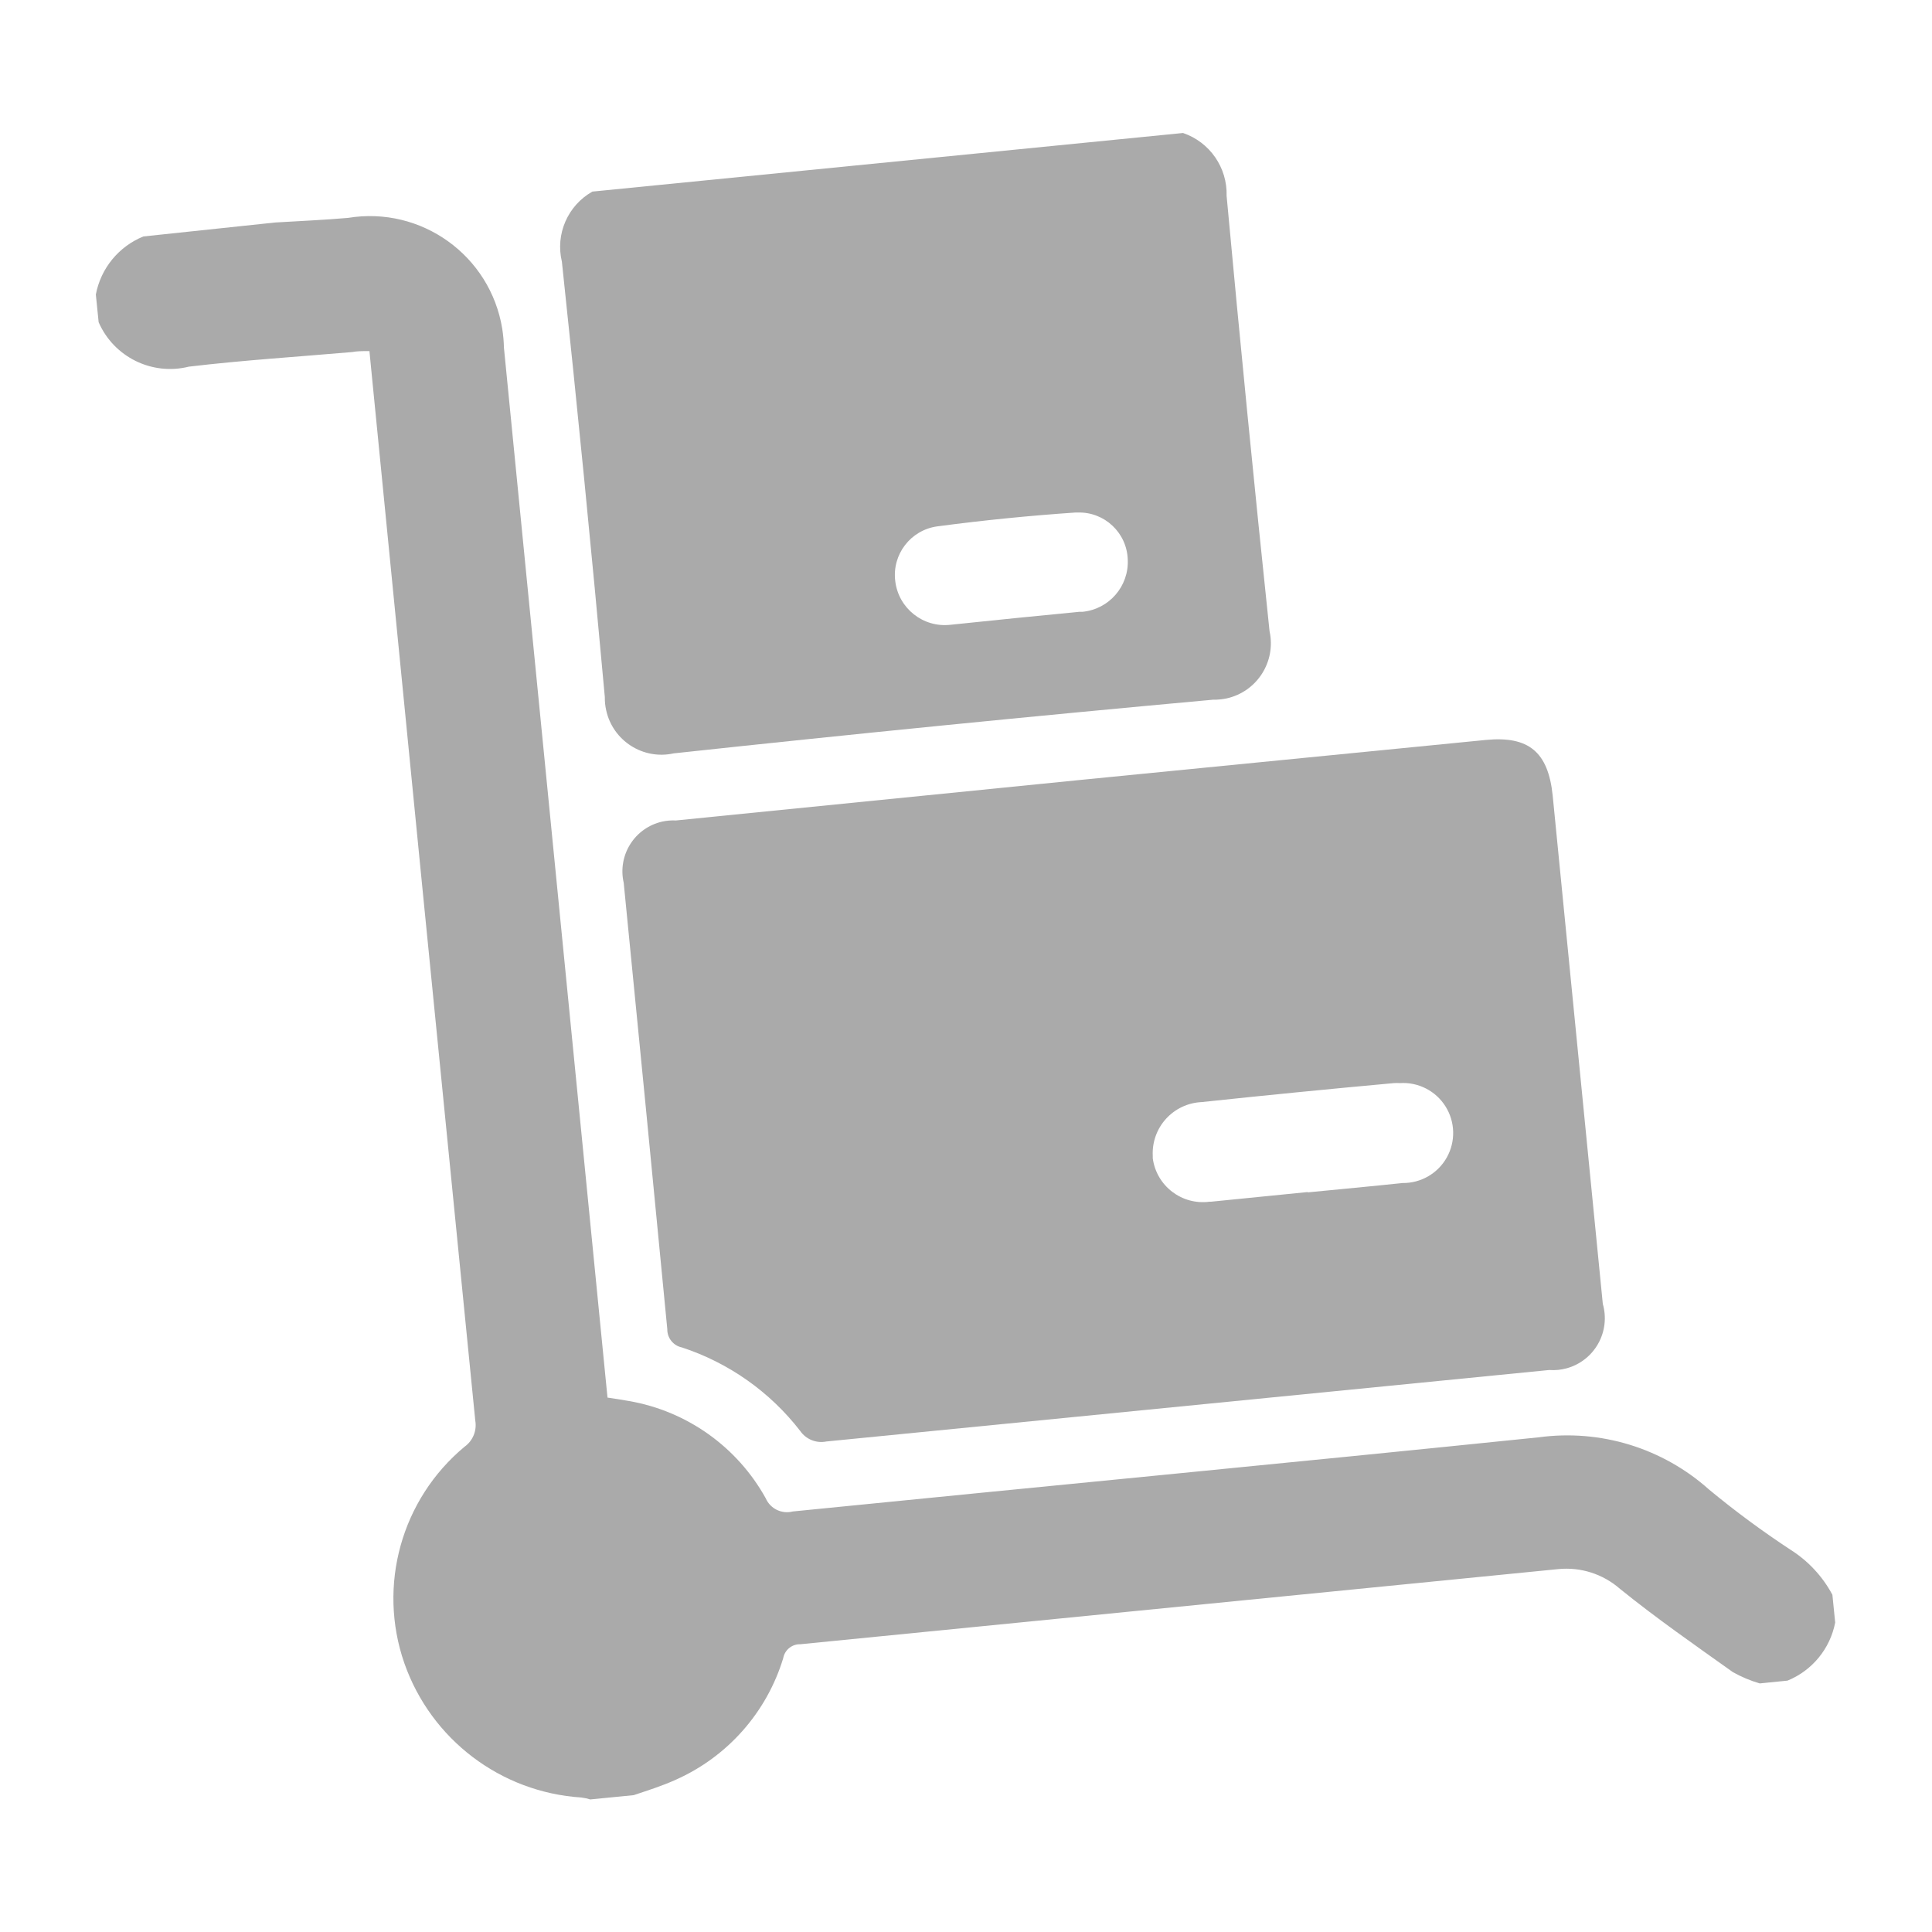
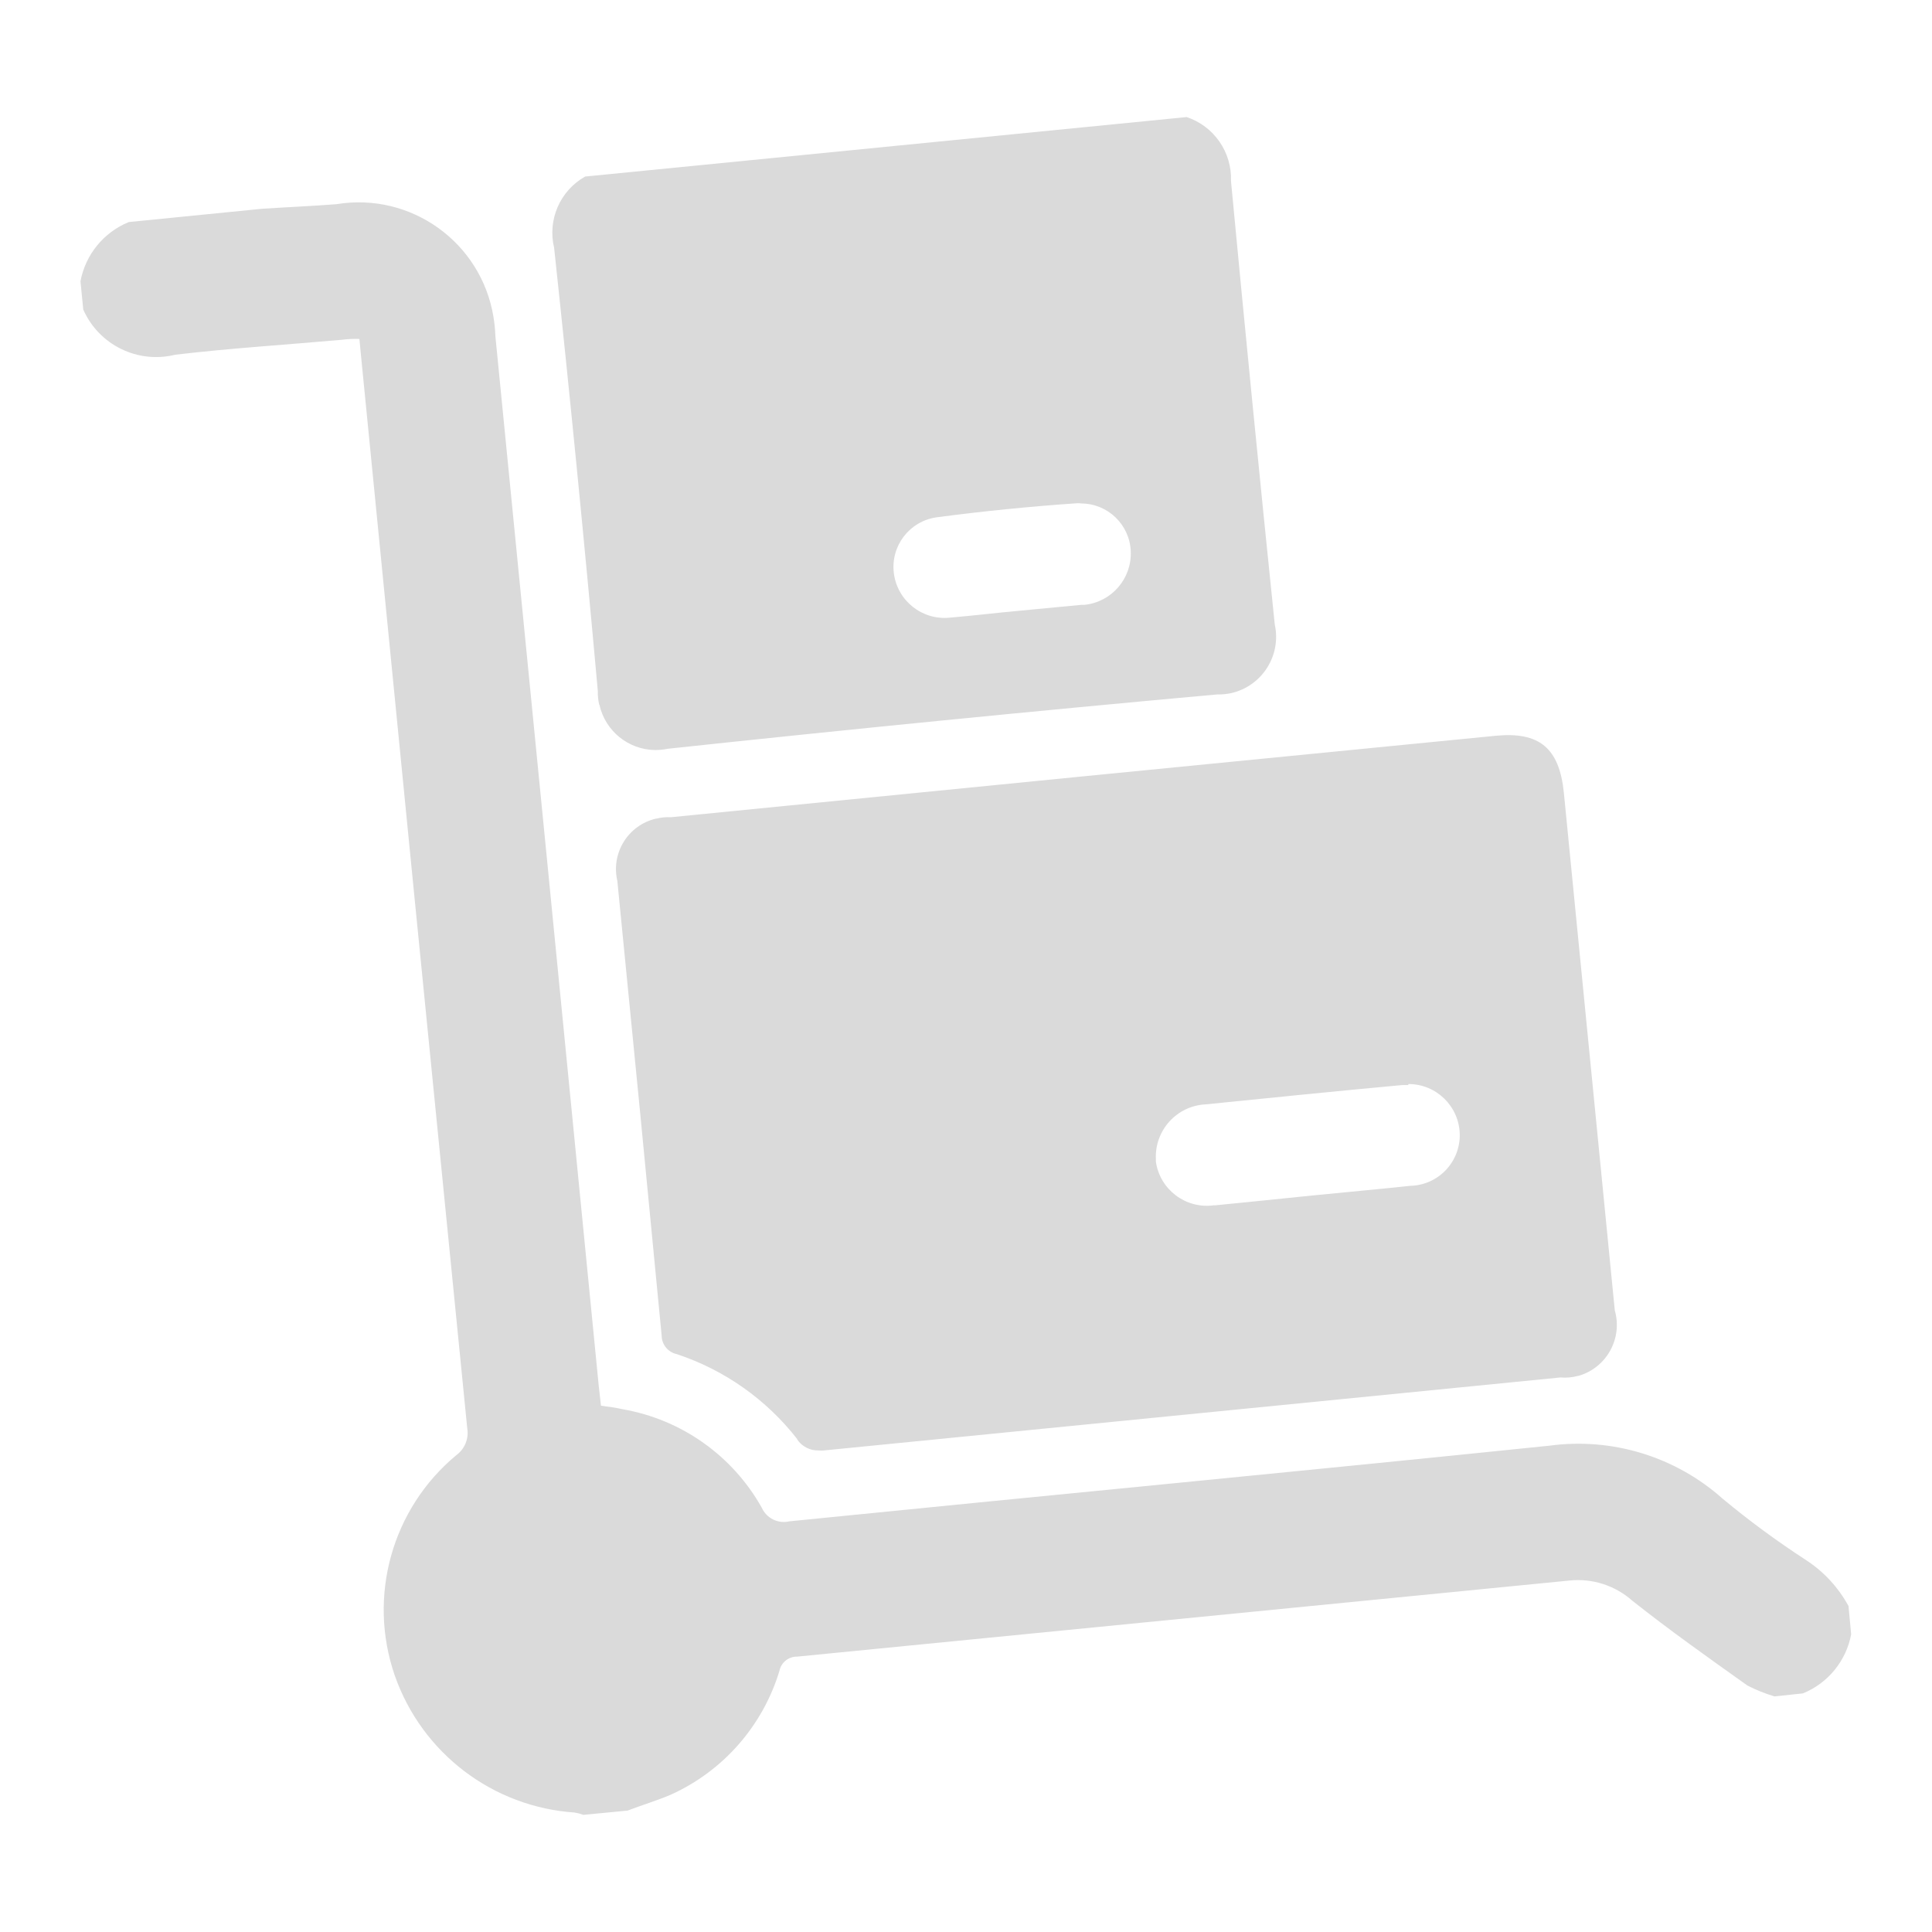
- <svg xmlns="http://www.w3.org/2000/svg" width="18" height="18" viewBox="0 0 18 18">
-   <g id="Group_77442" data-name="Group 77442" transform="translate(-208 -885)">
-     <g id="Group_52465" data-name="Group 52465" transform="translate(208.9 886.239)">
-       <path id="Path_31059" data-name="Path 31059" d="M488.182,1005.614c.227-.014.453-.023.68-.043a1.25,1.25,0,0,1,1.436,1.031,1.3,1.3,0,0,1,.016.178q.474,4.8.947,9.6l.018.182c.07.011.137.02.2.032a1.81,1.81,0,0,1,1.274.906.216.216,0,0,0,.252.123c2.317-.232,4.635-.453,6.951-.691a1.98,1.98,0,0,1,1.586.487,8.579,8.579,0,0,0,.761.562,1.121,1.121,0,0,1,.388.418l.026.259a.735.735,0,0,1-.444.541l-.259.026a1.193,1.193,0,0,1-.25-.105c-.355-.253-.711-.5-1.052-.776a.758.758,0,0,0-.575-.184q-3.53.349-7.061.7a.158.158,0,0,0-.16.13,1.818,1.818,0,0,1-1,1.132c-.13.059-.262.1-.393.144l-.405.04a.444.444,0,0,0-.083-.018,1.875,1.875,0,0,1-1.649-1.252,1.838,1.838,0,0,1,.561-2.016.247.247,0,0,0,.1-.244q-.488-4.9-.97-9.8l-.016-.164c-.065,0-.113,0-.161.009-.508.044-1.016.076-1.521.136a.726.726,0,0,1-.841-.414l-.026-.258a.73.73,0,0,1,.443-.541Z" transform="translate(-486.519 -1004.78)" fill="#aaa" stroke="rgba(0,0,0,0)" stroke-width="1" />
-       <path id="Path_31060" data-name="Path 31060" d="M498.721,1004.407a.6.6,0,0,1,.406.586q.187,2.028.4,4.055a.526.526,0,0,1-.4.627.565.565,0,0,1-.127.012q-2.514.229-5.025.5a.527.527,0,0,1-.628-.4.521.521,0,0,1-.013-.125q-.184-2.029-.4-4.056a.591.591,0,0,1,.284-.653Zm-1.545,4.518.579-.057.029,0a.467.467,0,0,0,.422-.487.453.453,0,0,0-.467-.438h-.02q-.647.044-1.287.129a.457.457,0,0,0-.392.511.465.465,0,0,0,.514.406C496.761,1008.969,496.968,1008.945,497.176,1008.925Z" transform="translate(-488.599 -1004.407)" fill="#aaa" stroke="rgba(0,0,0,0)" stroke-width="1" />
-       <path id="Path_31061" data-name="Path 31061" d="M498.069,1013.152l3.751-.37c.4-.039.582.111.624.518q.234,2.368.467,4.736a.484.484,0,0,1-.336.6.479.479,0,0,1-.163.016l-6.735.666a.239.239,0,0,1-.245-.1,2.3,2.3,0,0,0-1.1-.776.171.171,0,0,1-.137-.171q-.2-2.079-.406-4.158a.475.475,0,0,1,.357-.57.493.493,0,0,1,.13-.011Zm2.094,3.845c.294-.029.589-.056.882-.087a.466.466,0,1,0-.024-.931.482.482,0,0,0-.056,0q-.9.082-1.793.177a.477.477,0,0,0-.454.5l0,.023a.471.471,0,0,0,.529.405l.014,0,.9-.09Z" transform="translate(-488.878 -1007.127)" fill="#aaa" stroke="rgba(0,0,0,0)" stroke-width="1" />
+ <svg xmlns="http://www.w3.org/2000/svg" width="32" height="32" viewBox="0 0 32 32">
+   <defs>
+     <clipPath id="a">
+       <rect width="32" height="32" fill="#dadada" opacity="0" />
+     </clipPath>
+   </defs>
+   <g transform="translate(-570.08 -1140.193)">
+     <g transform="translate(570.08 1140.193)" opacity="0">
+       <g transform="translate(0)">
+         <g clip-path="url(#a)">
+           <rect width="32" height="32" transform="translate(0.001 0)" fill="#dadada" />
+         </g>
+       </g>
    </g>
-     <rect id="Rectangle_35131" data-name="Rectangle 35131" width="18" height="18" transform="translate(208 885)" fill="none" />
+     <path d="M9.025,149.366a3.4,3.4,0,0,1-2.99-2.272,3.329,3.329,0,0,1,1.02-3.648A.457.457,0,0,0,7.236,143q-.885-8.875-1.758-17.749l-.028-.293a1.814,1.814,0,0,0-.293.014c-.919.082-1.84.139-2.756.247a1.319,1.319,0,0,1-1.525-.748l-.046-.468a1.322,1.322,0,0,1,.8-.981l2.206-.22c.414-.027.82-.044,1.234-.076a2.262,2.262,0,0,1,2.6,1.865v0a2.409,2.409,0,0,1,.032.32q.859,8.693,1.712,17.387l.037.329c.126.018.247.032.363.059a3.286,3.286,0,0,1,2.3,1.63.4.4,0,0,0,.457.226c4.2-.423,8.395-.821,12.59-1.253a3.59,3.59,0,0,1,2.873.882,14.567,14.567,0,0,0,1.38,1.015,2.115,2.115,0,0,1,.7.759l.044.469a1.318,1.318,0,0,1-.8.978l-.469.05a2.587,2.587,0,0,1-.45-.181c-.645-.459-1.291-.916-1.908-1.406a1.354,1.354,0,0,0-1.042-.332L12.7,146.783a.294.294,0,0,0-.293.235,3.3,3.3,0,0,1-1.8,2.052c-.236.1-.478.172-.715.263l-.734.071a.615.615,0,0,0-.139-.037m3.682-6.188a4.205,4.205,0,0,0-1.993-1.406.317.317,0,0,1-.252-.308q-.36-3.768-.734-7.531a.858.858,0,0,1,.64-1.031l.009,0a.759.759,0,0,1,.236-.023l6.869-.681,6.791-.668c.725-.071,1.056.2,1.132.939q.421,4.293.844,8.578a.877.877,0,0,1-.6,1.084l-.007,0a.82.82,0,0,1-.293.027l-12.2,1.209a.372.372,0,0,1-.089,0,.415.415,0,0,1-.352-.18Zm10.121-5.863h-.1c-1.086.1-2.172.21-3.259.32a.868.868,0,0,0-.821.907v.041a.852.852,0,0,0,.956.724h.027c.544-.053,1.086-.11,1.63-.165s1.065-.1,1.6-.158a.839.839,0,0,0,.82-.859v0a.85.85,0,0,0-.85-.827Zm-13.4-6.3a.857.857,0,0,1-.023-.224q-.331-3.677-.724-7.344a1.067,1.067,0,0,1,.514-1.18l9.963-.985a1.075,1.075,0,0,1,.734,1.06q.347,3.675.725,7.344a.956.956,0,0,1-.725,1.138.992.992,0,0,1-.229.021q-4.555.413-9.1.9a1.033,1.033,0,0,1-.208.021.957.957,0,0,1-.923-.747Zm7.956-3.337h-.036q-1.171.08-2.329.233a.83.83,0,0,0-.711.926.847.847,0,0,0,.93.736c.379-.032.754-.078,1.127-.112l1.051-.1h.05a.855.855,0,0,0,.766-.884.825.825,0,0,0-.823-.795Z" transform="translate(570.583 1020.849)" fill="#dadada" />
  </g>
</svg>
